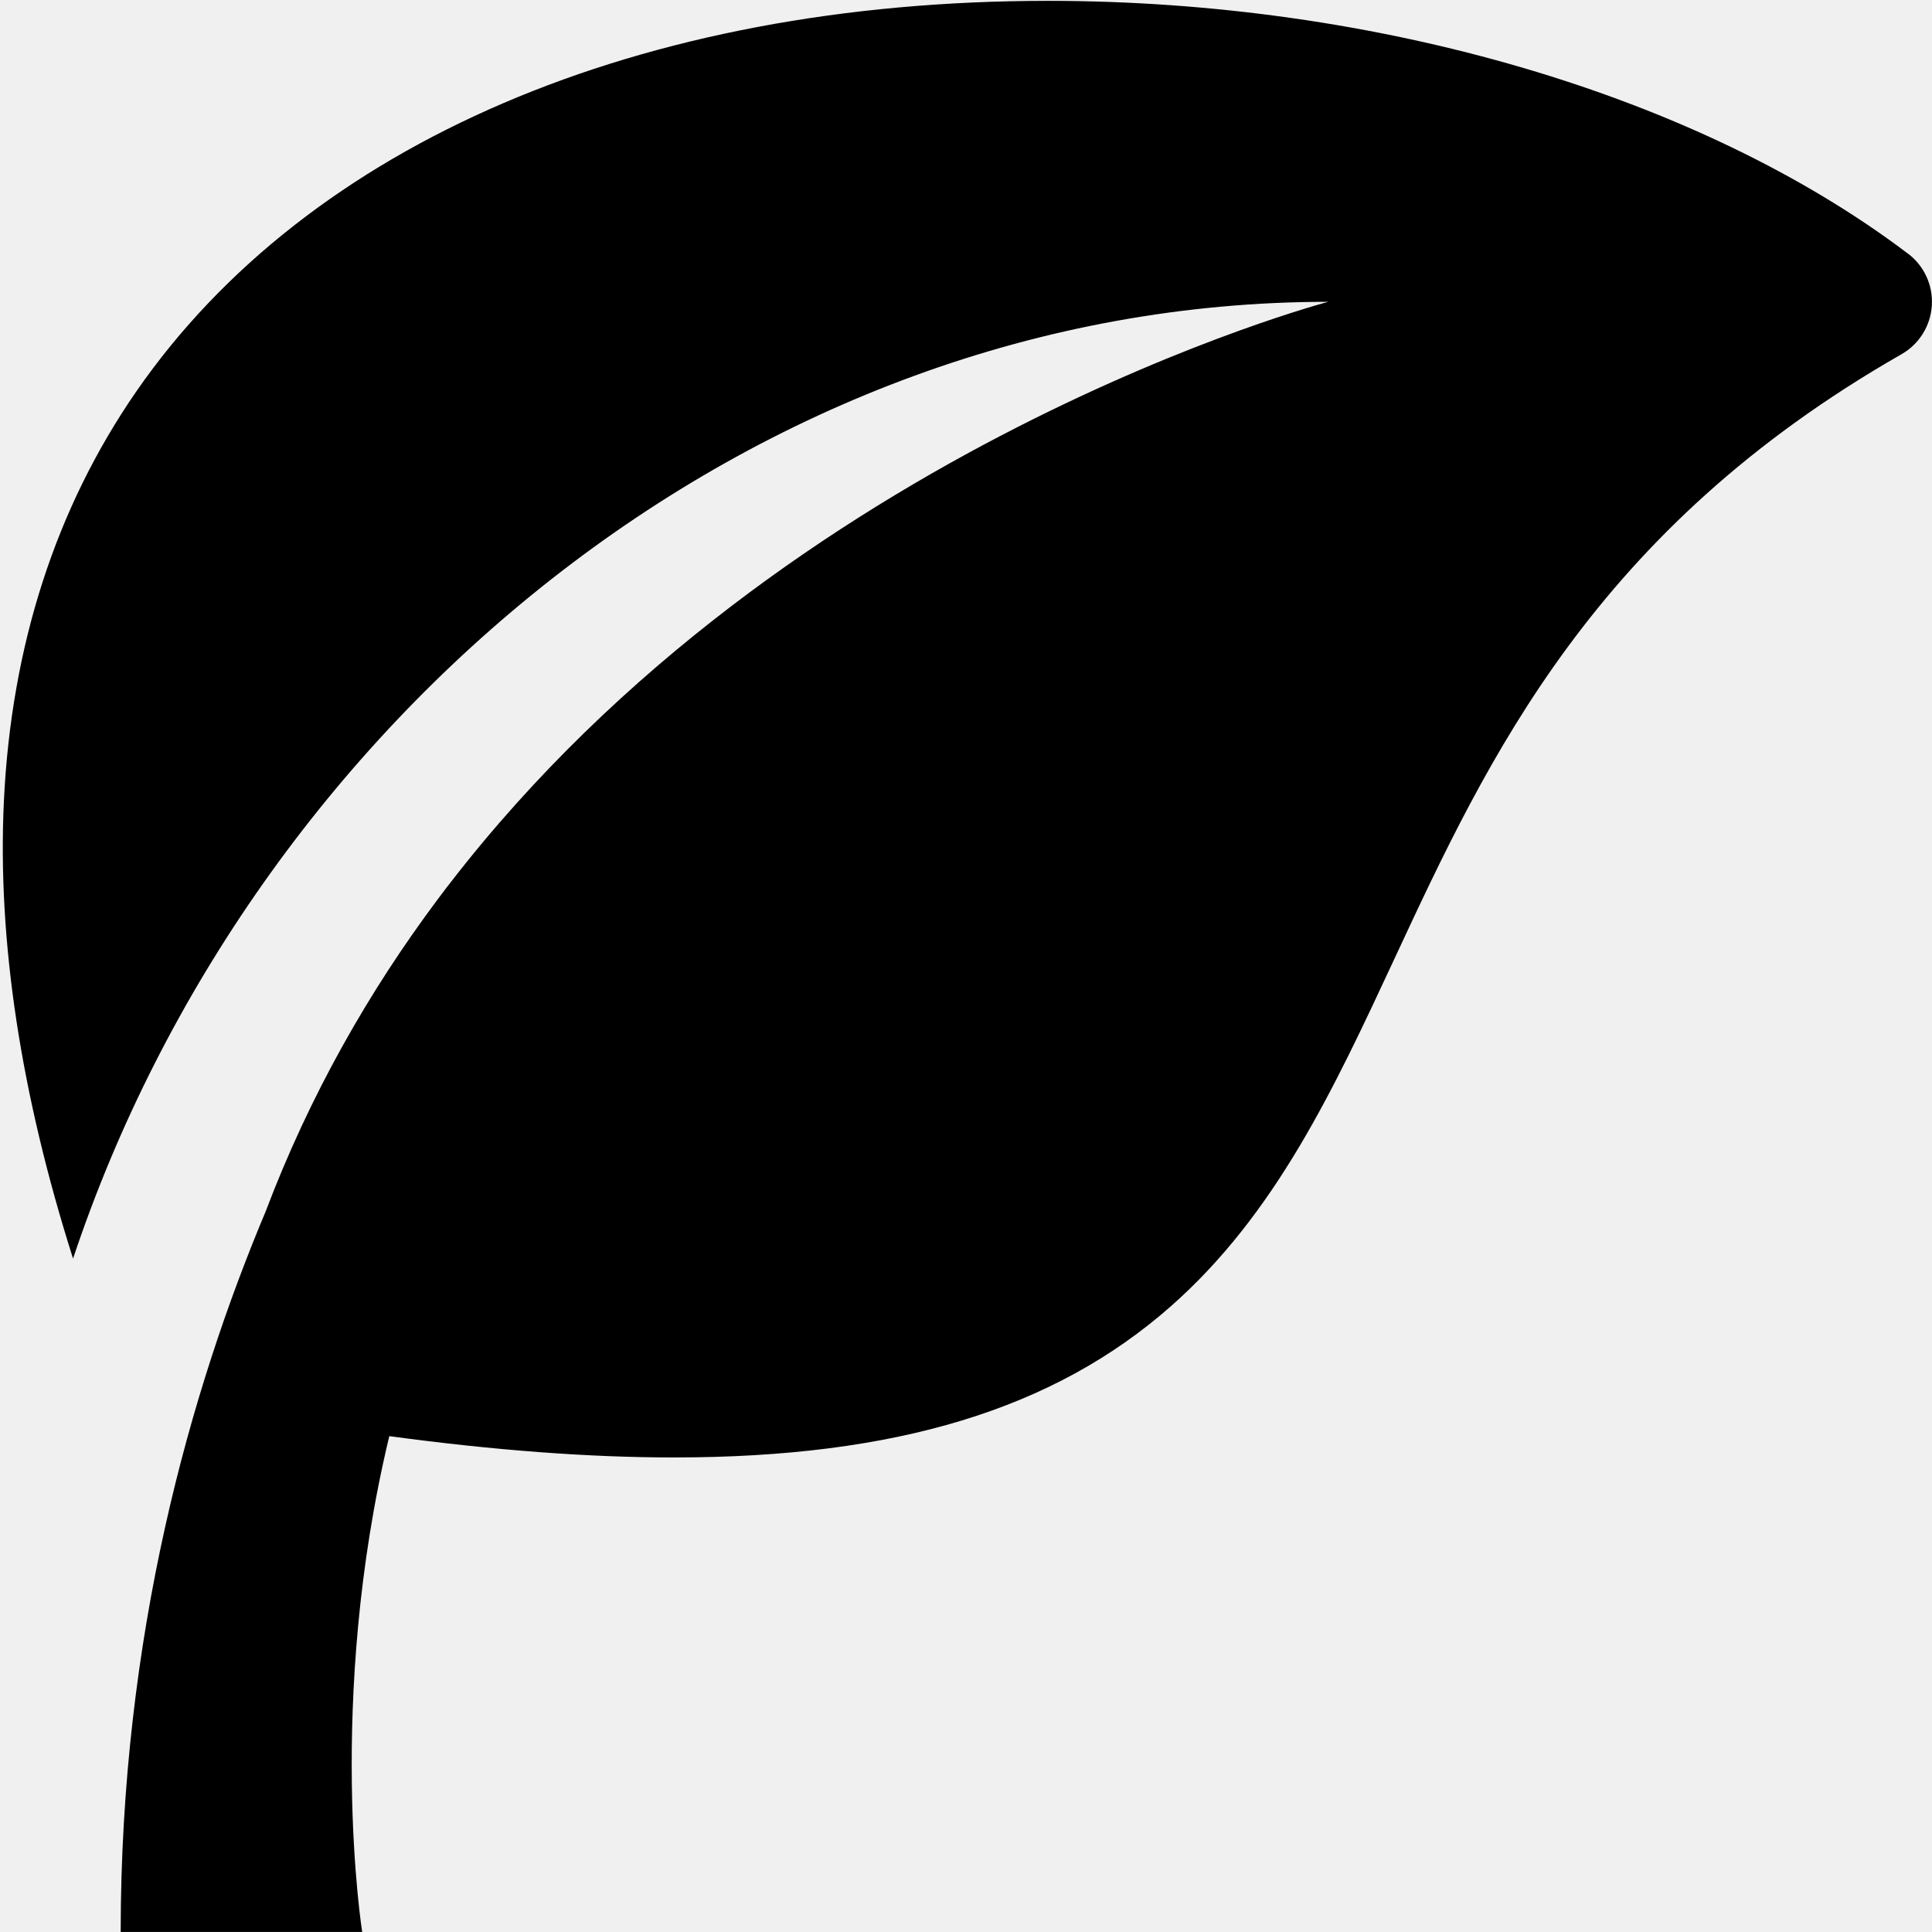
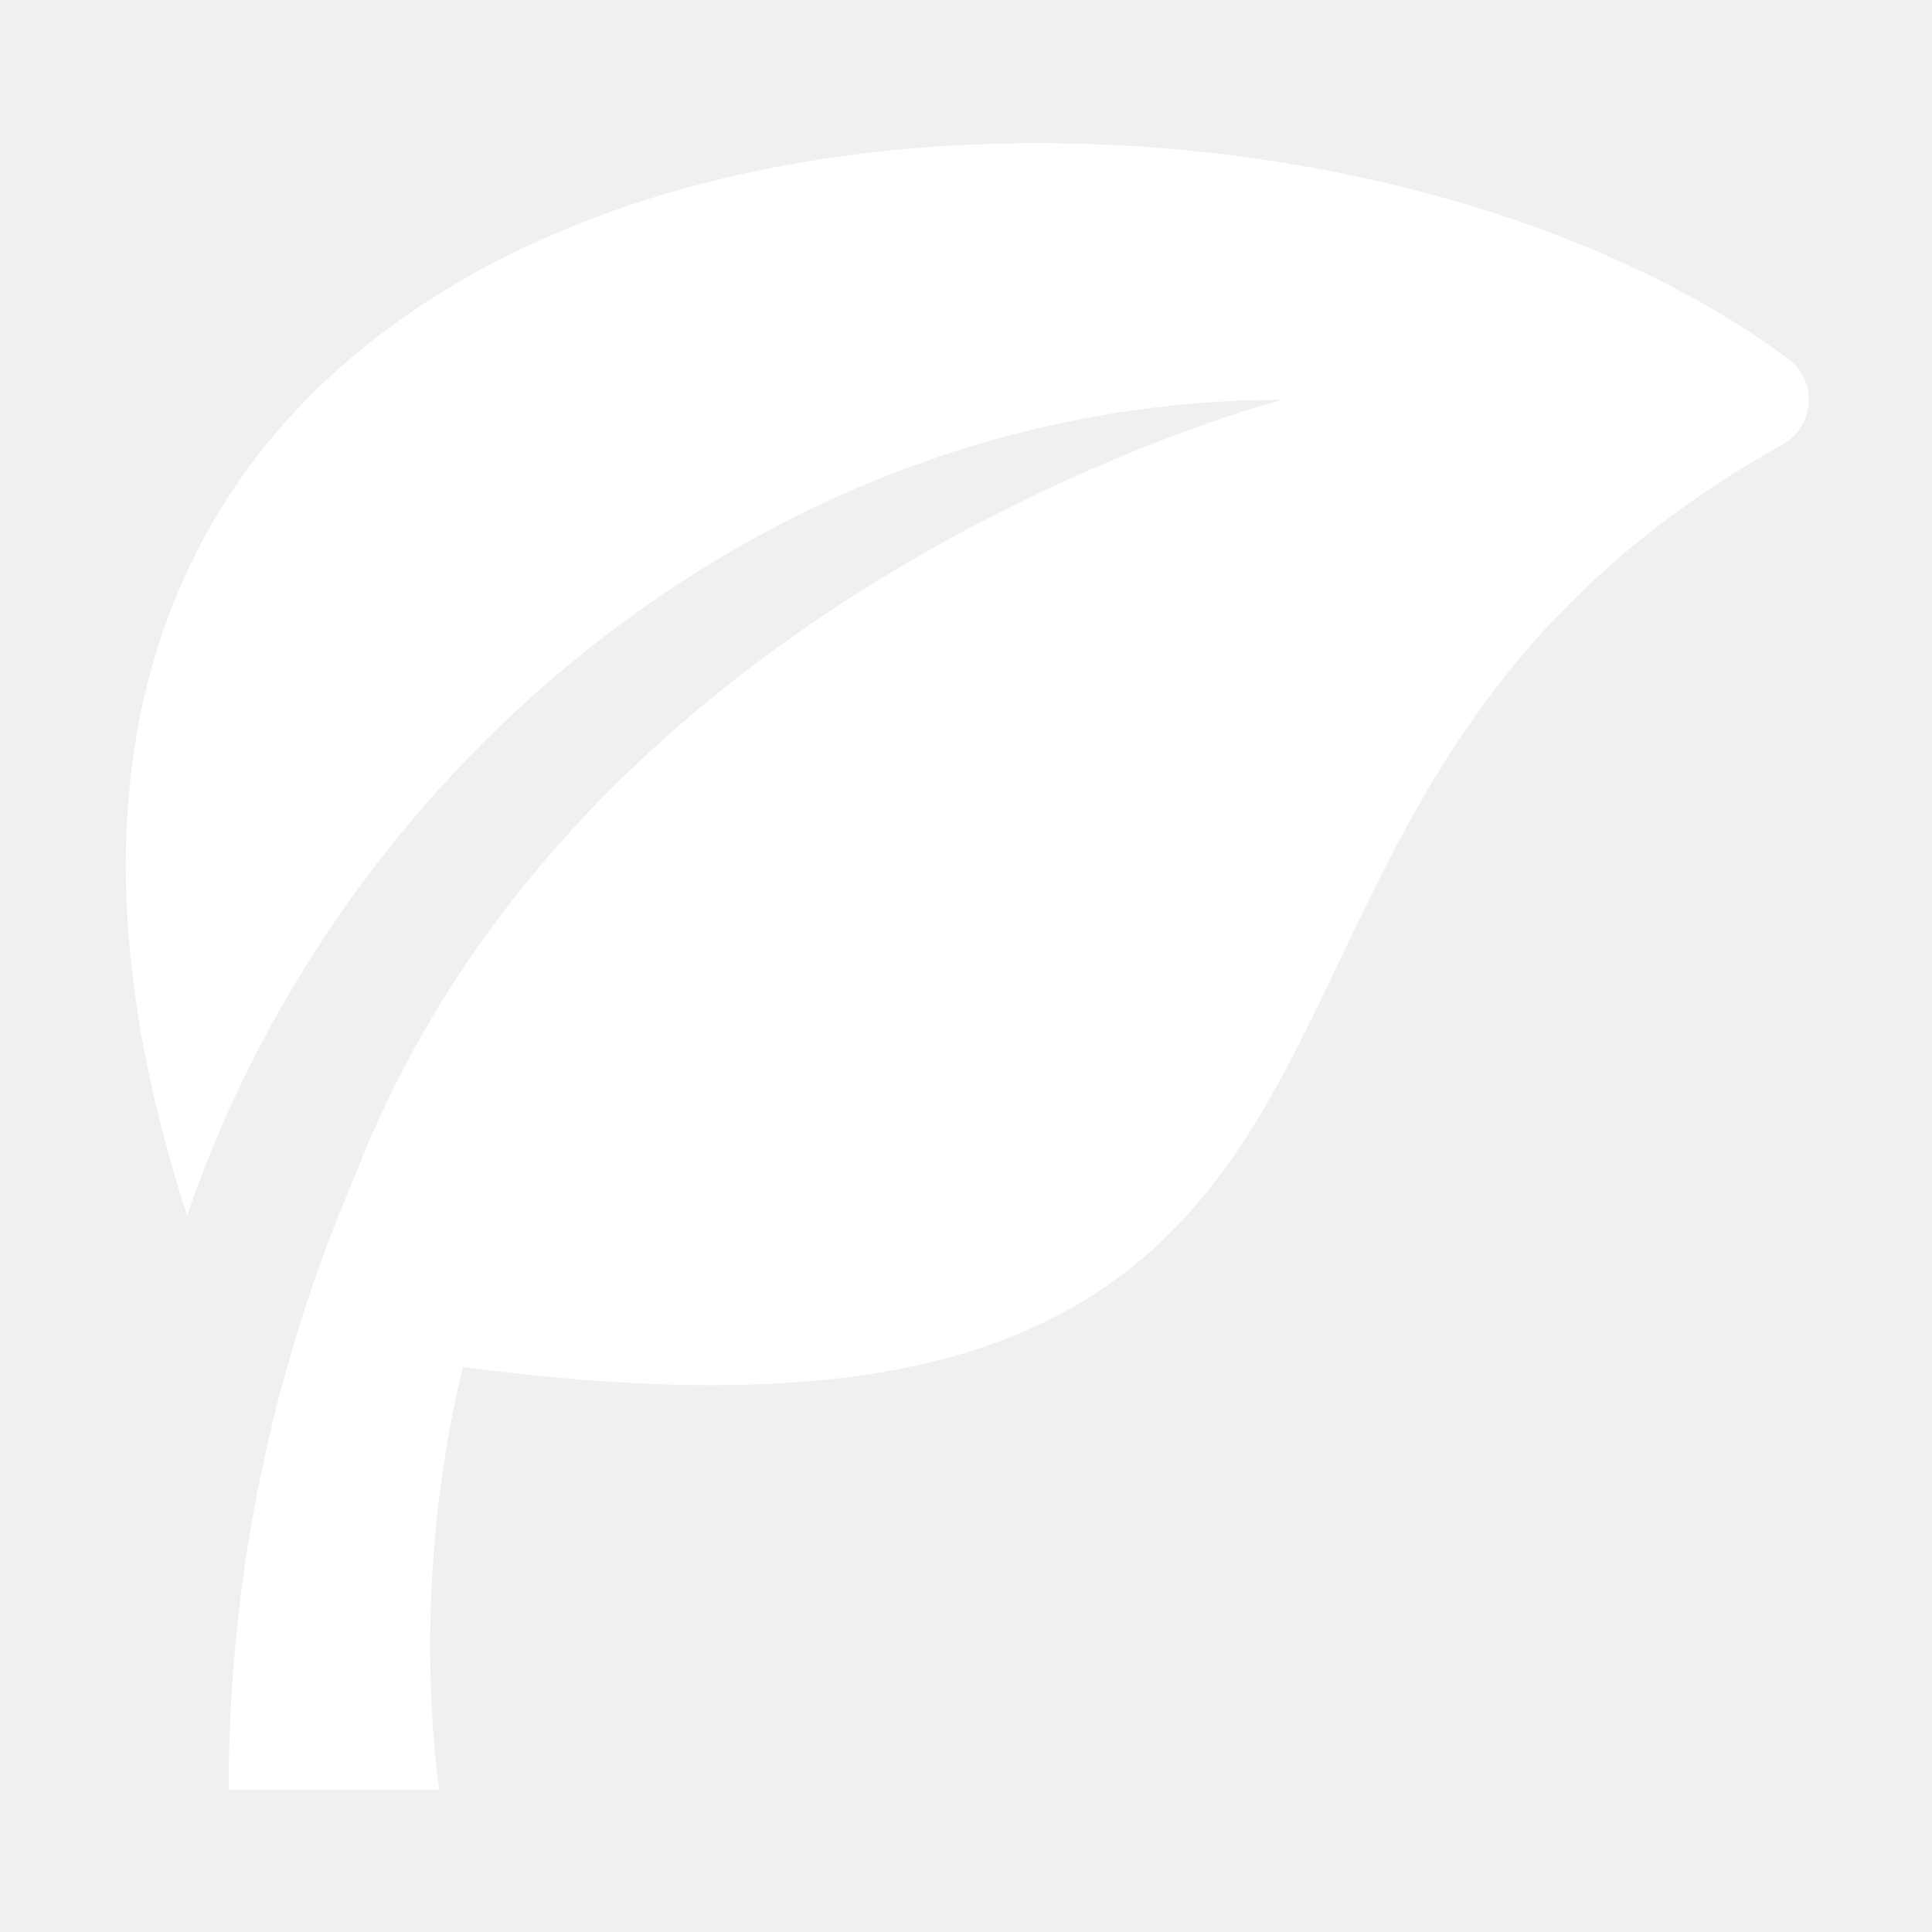
- <svg xmlns="http://www.w3.org/2000/svg" version="1.1" width="32" height="32" viewBox="0 0 32 32">
-   <path d="M31.604 4.203c-3.461-2.623-8.787-4.189-14.247-4.189-6.754 0-12.257 2.358-15.099 6.469-1.335 1.931-2.073 4.217-2.194 6.796-0.108 2.296 0.278 4.835 1.146 7.567 2.965-8.887 11.244-15.847 20.79-15.847 0 0-8.932 2.351-14.548 9.631-0.003 0.004-0.078 0.097-0.207 0.272-1.128 1.509-2.111 3.224-2.846 5.166-1.246 2.963-2.4 7.030-2.4 11.931h4c0 0-0.607-3.819 0.449-8.212 1.747 0.236 3.308 0.353 4.714 0.353 3.677 0 6.293-0.796 8.231-2.504 1.736-1.531 2.694-3.587 3.707-5.764 1.548-3.325 3.302-7.094 8.395-10.005 0.292-0.167 0.48-0.468 0.502-0.804s-0.126-0.659-0.394-0.862z" />
+ <svg xmlns="http://www.w3.org/2000/svg" version="1.1" width="32" height="32" viewBox="0 0 32 32" id="svg1">
+   <defs id="defs1" />
+   <path d="M 29.617,5.943 C 26.597,3.706 21.951,2.371 17.187,2.371 11.294,2.371 6.493,4.382 4.013,7.887 2.849,9.533 2.205,11.482 2.099,13.681 c -0.094,1.958 0.243,4.122 1,6.452 2.587,-7.577 9.81,-13.511 18.139,-13.511 0,0 -7.793,2.004 -12.693,8.212 -0.003,0.003 -0.068,0.083 -0.181,0.232 -0.984,1.287 -1.842,2.749 -2.483,4.405 -1.087,2.526 -2.094,5.994 -2.094,10.173 h 3.49 c 0,0 -0.53,-3.256 0.392,-7.002 1.524,0.201 2.886,0.301 4.113,0.301 3.208,0 5.49,-0.679 7.181,-2.135 1.515,-1.305 2.35,-3.058 3.234,-4.914 1.351,-2.835 2.881,-6.048 7.324,-8.53 0.255,-0.142 0.419,-0.399 0.438,-0.686 0.019,-0.286 -0.11,-0.562 -0.344,-0.735 z" id="path1" style="fill:#ffffff;stroke-width:0.862" />
</svg>
